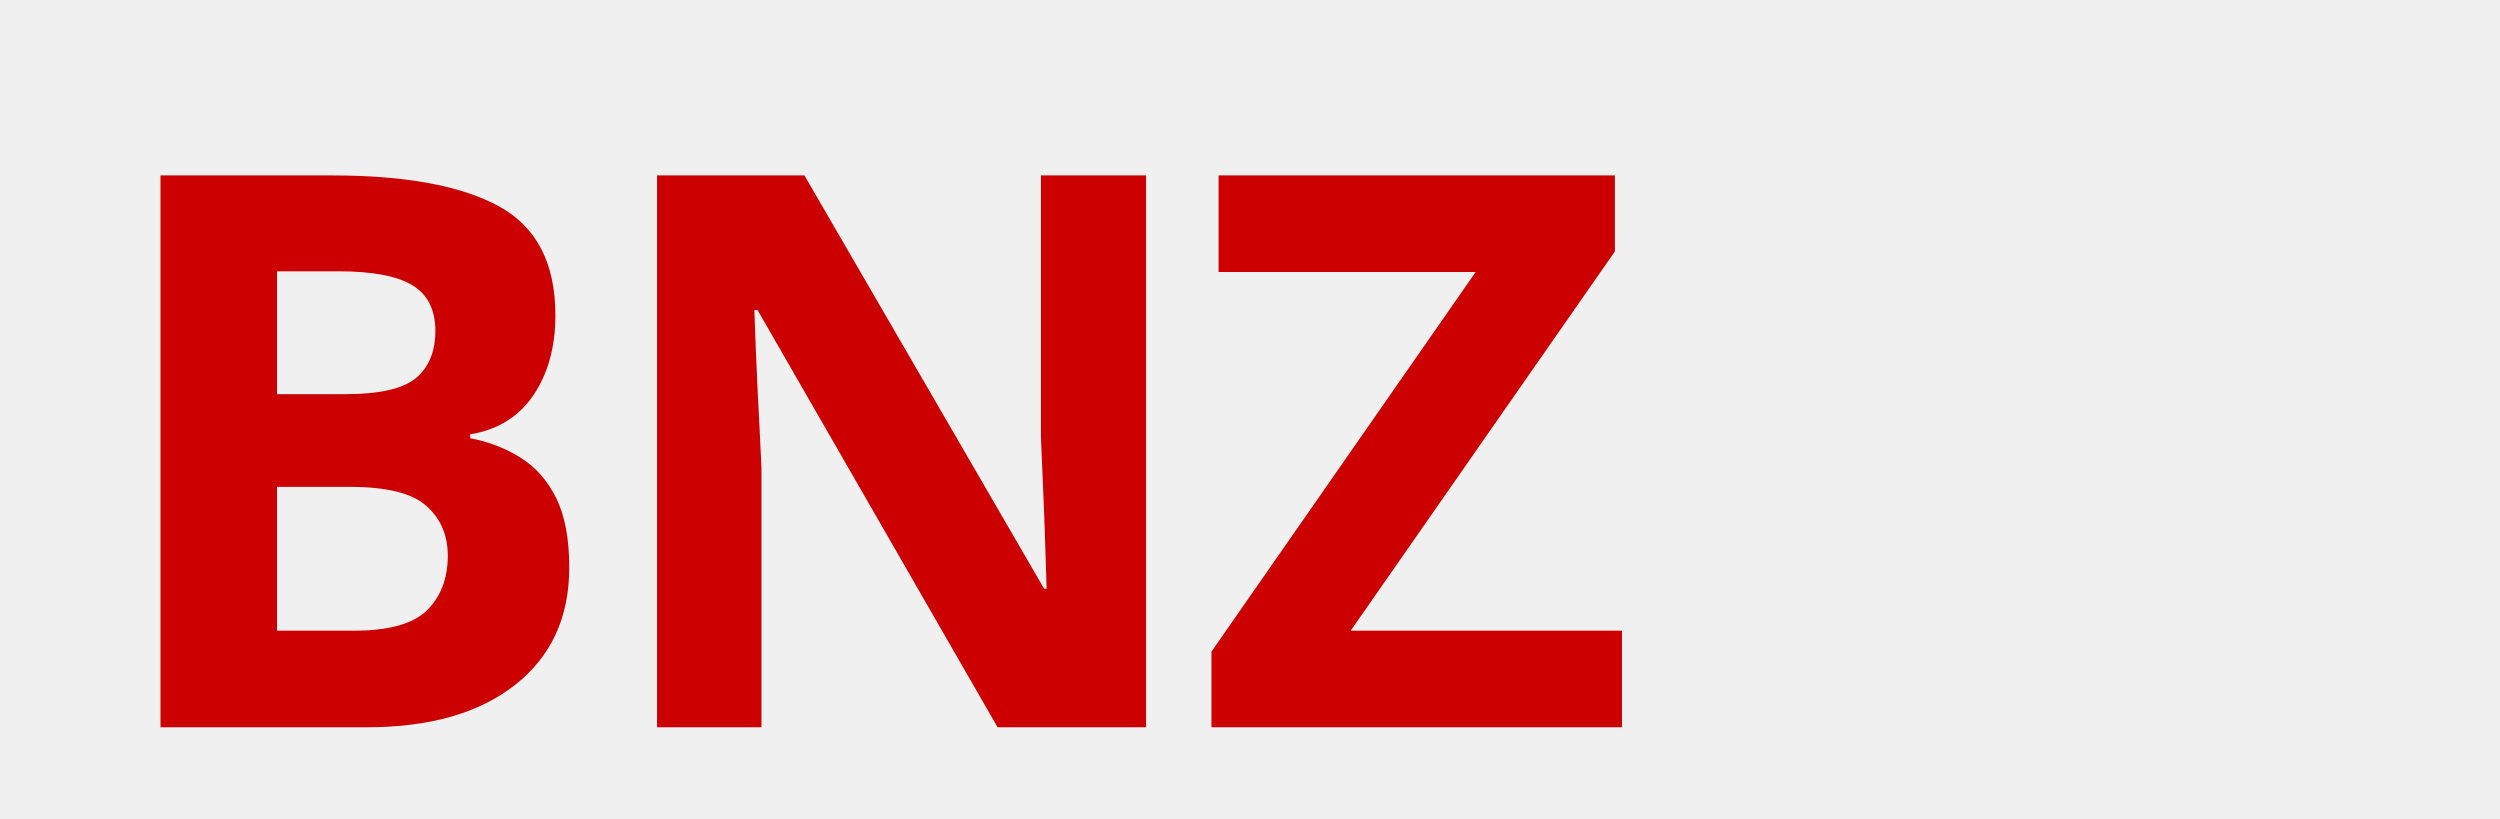
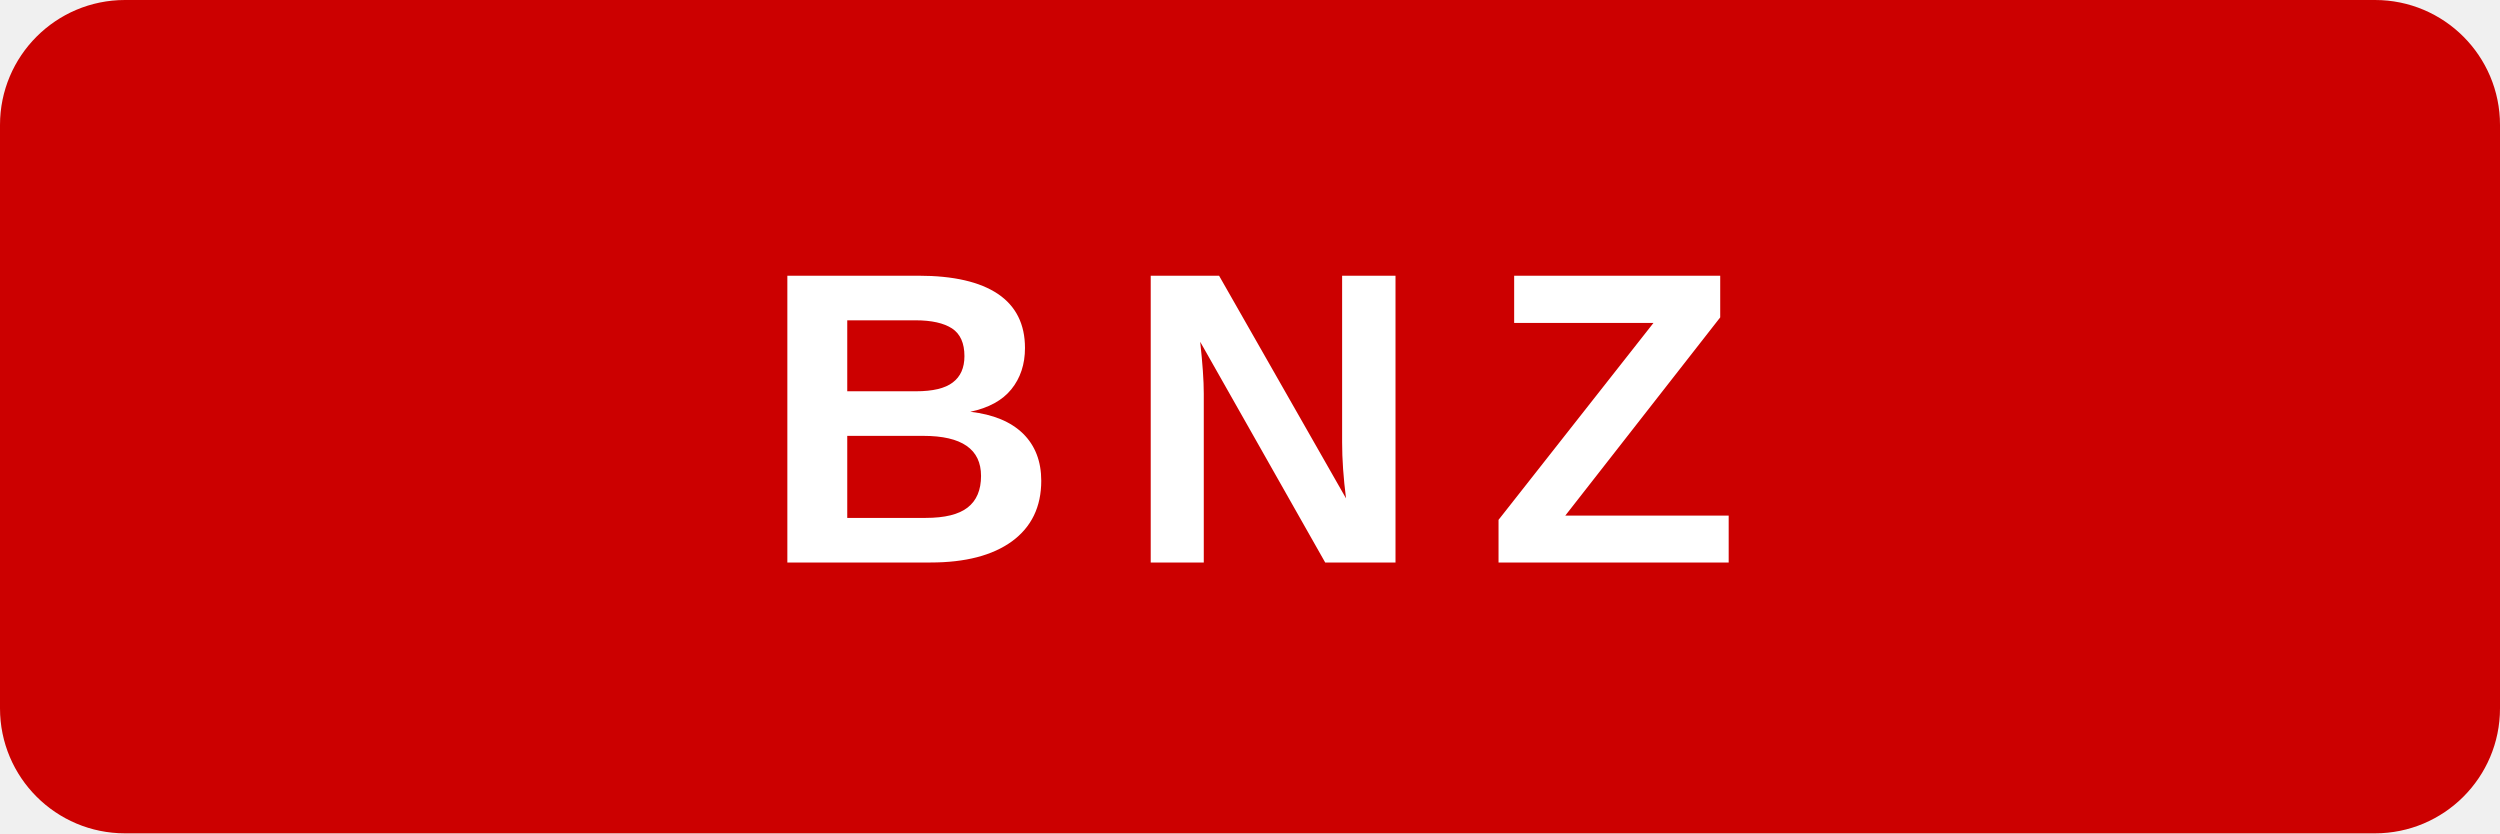
- <svg xmlns="http://www.w3.org/2000/svg" viewBox="0 0 110 36">
-   <g font-family="'Arial Black', 'Arial Bold', Impact, sans-serif" font-weight="900" fill="#CC0000" font-size="34" letter-spacing="-1">
-     <text x="4" y="32">BNZ</text>
-   </g>
+ <svg xmlns="http://www.w3.org/2000/svg" viewBox="0 0 120 40" fill="none">
+   <rect width="120" height="40" rx="6" fill="#CC0000" />
+   <text x="60" y="27" font-family="Arial, Helvetica, sans-serif" font-size="20" font-weight="900" fill="white" text-anchor="middle" letter-spacing="3">BNZ</text>
</svg>
